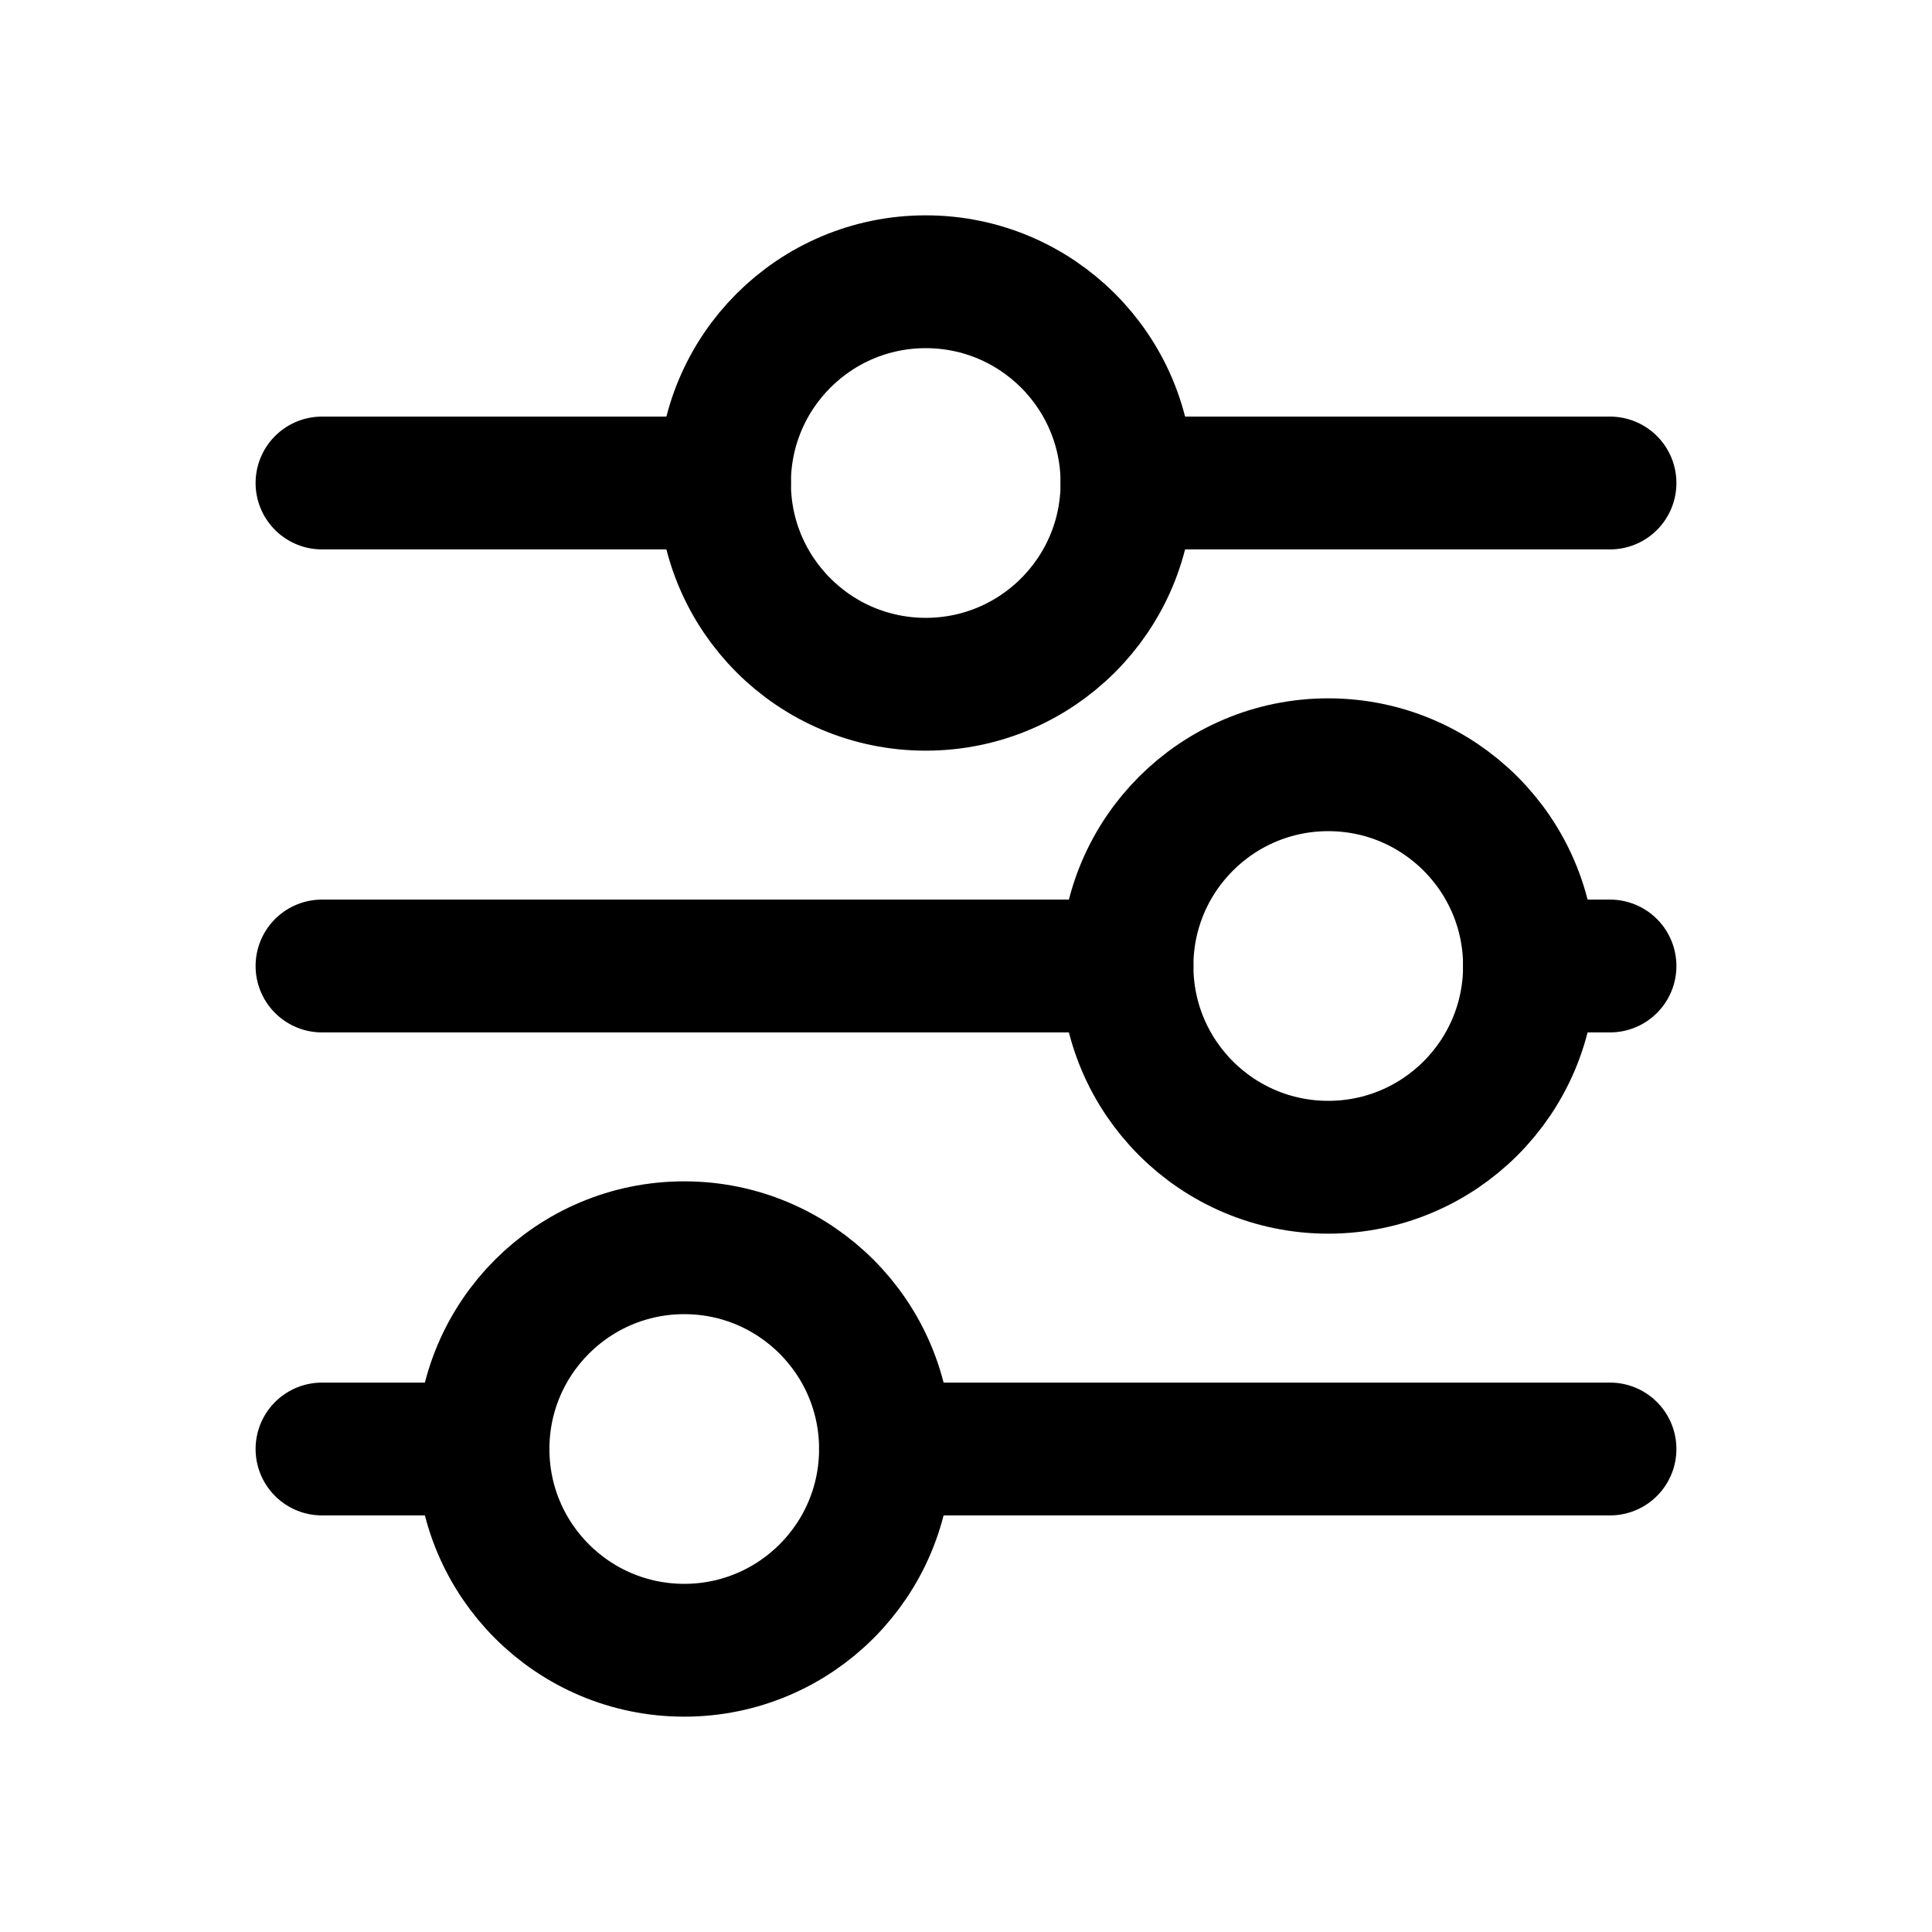
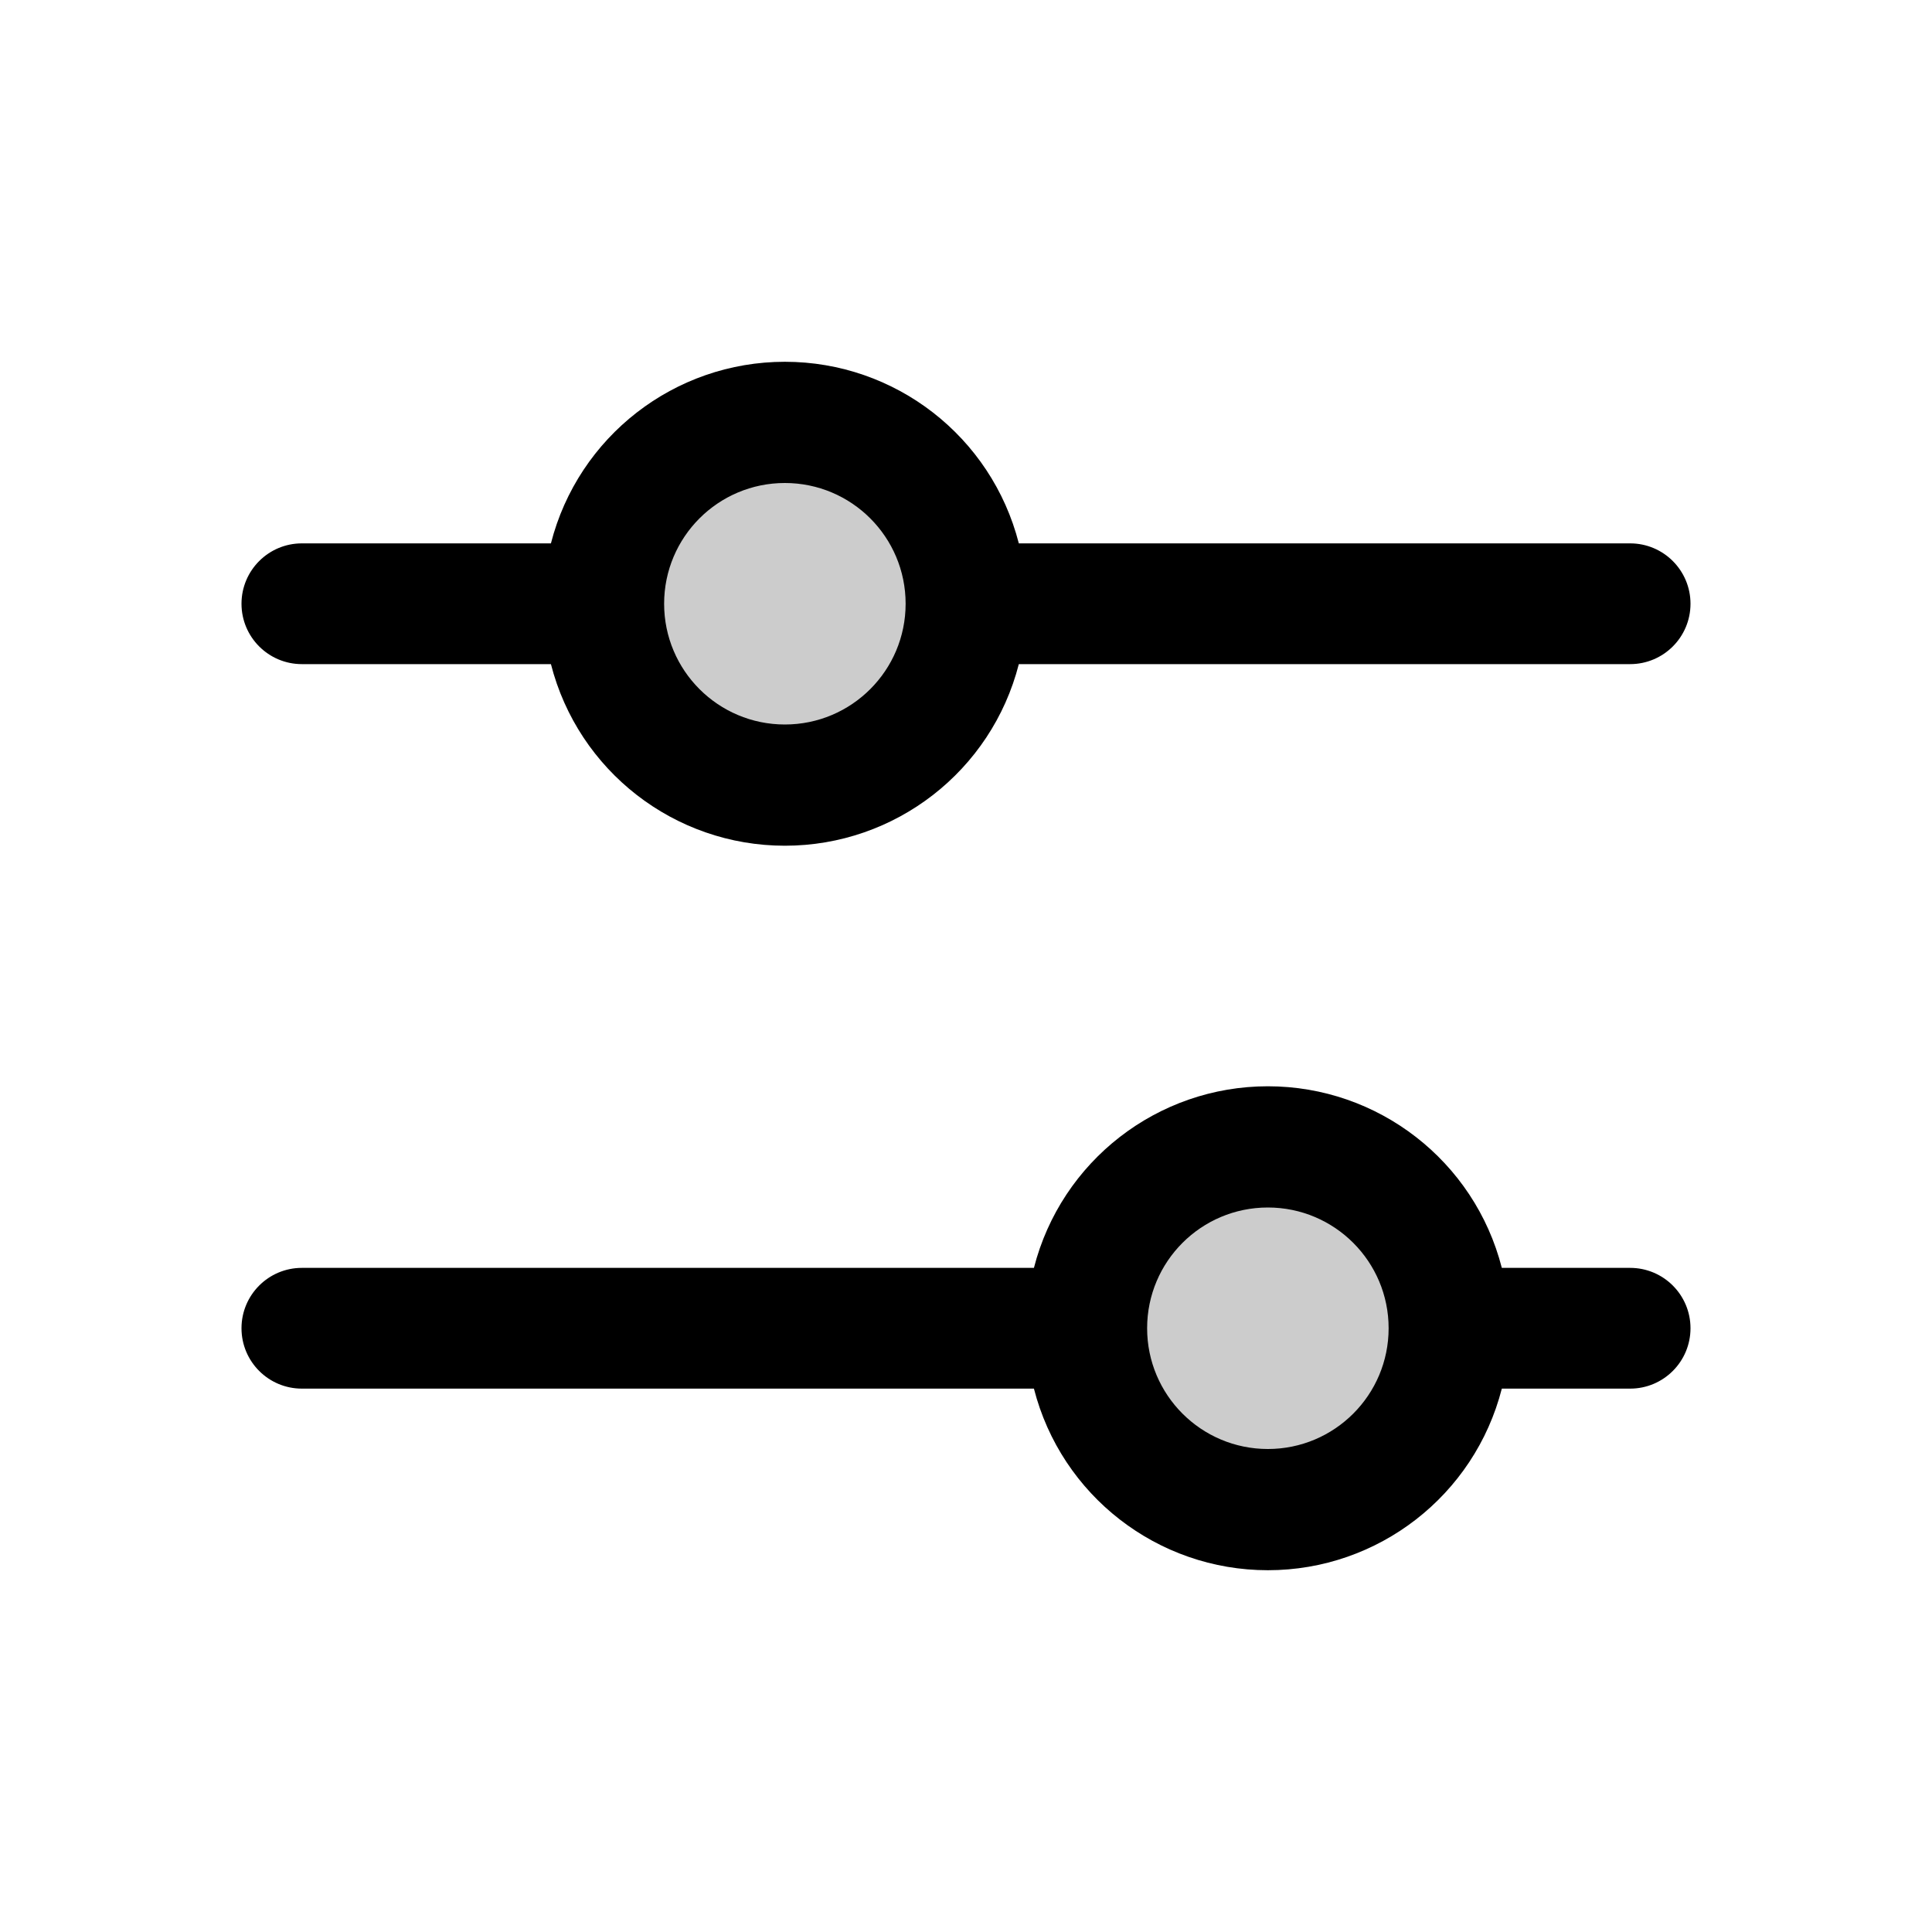
- <svg xmlns="http://www.w3.org/2000/svg" viewBox="0 0 24 24" fill="none" stroke="#000" stroke-width="1.65" stroke-linecap="round" stroke-linejoin="round">
-   <path d="M4 6h5m5 0h6M4 12h10m5 0h1M4 18h2m5 0h9" />
-   <circle cx="11.5" cy="6" r="2.5" />
-   <circle cx="16.5" cy="12" r="2.5" />
-   <circle cx="8.5" cy="18" r="2.5" />
+ <svg xmlns="http://www.w3.org/2000/svg" viewBox="0 0 256 256" fill="currentColor">
+   <path d="M128,80a24,24,0,1,1-24-24A24,24,0,0,1,128,80Zm40,72a24,24,0,1,0,24,24A24,24,0,0,0,168,152Z" opacity="0.2" />
+   <path d="M40,88H73a32,32,0,0,0,62,0h81a8,8,0,0,0,0-16H135a32,32,0,0,0-62,0H40a8,8,0,0,0,0,16Zm64-24A16,16,0,1,1,88,80,16,16,0,0,1,104,64ZM216,168H199a32,32,0,0,0-62,0H40a8,8,0,0,0,0,16h97a32,32,0,0,0,62,0h17a8,8,0,0,0,0-16Zm-48,24a16,16,0,1,1,16-16A16,16,0,0,1,168,192Z" />
</svg>
